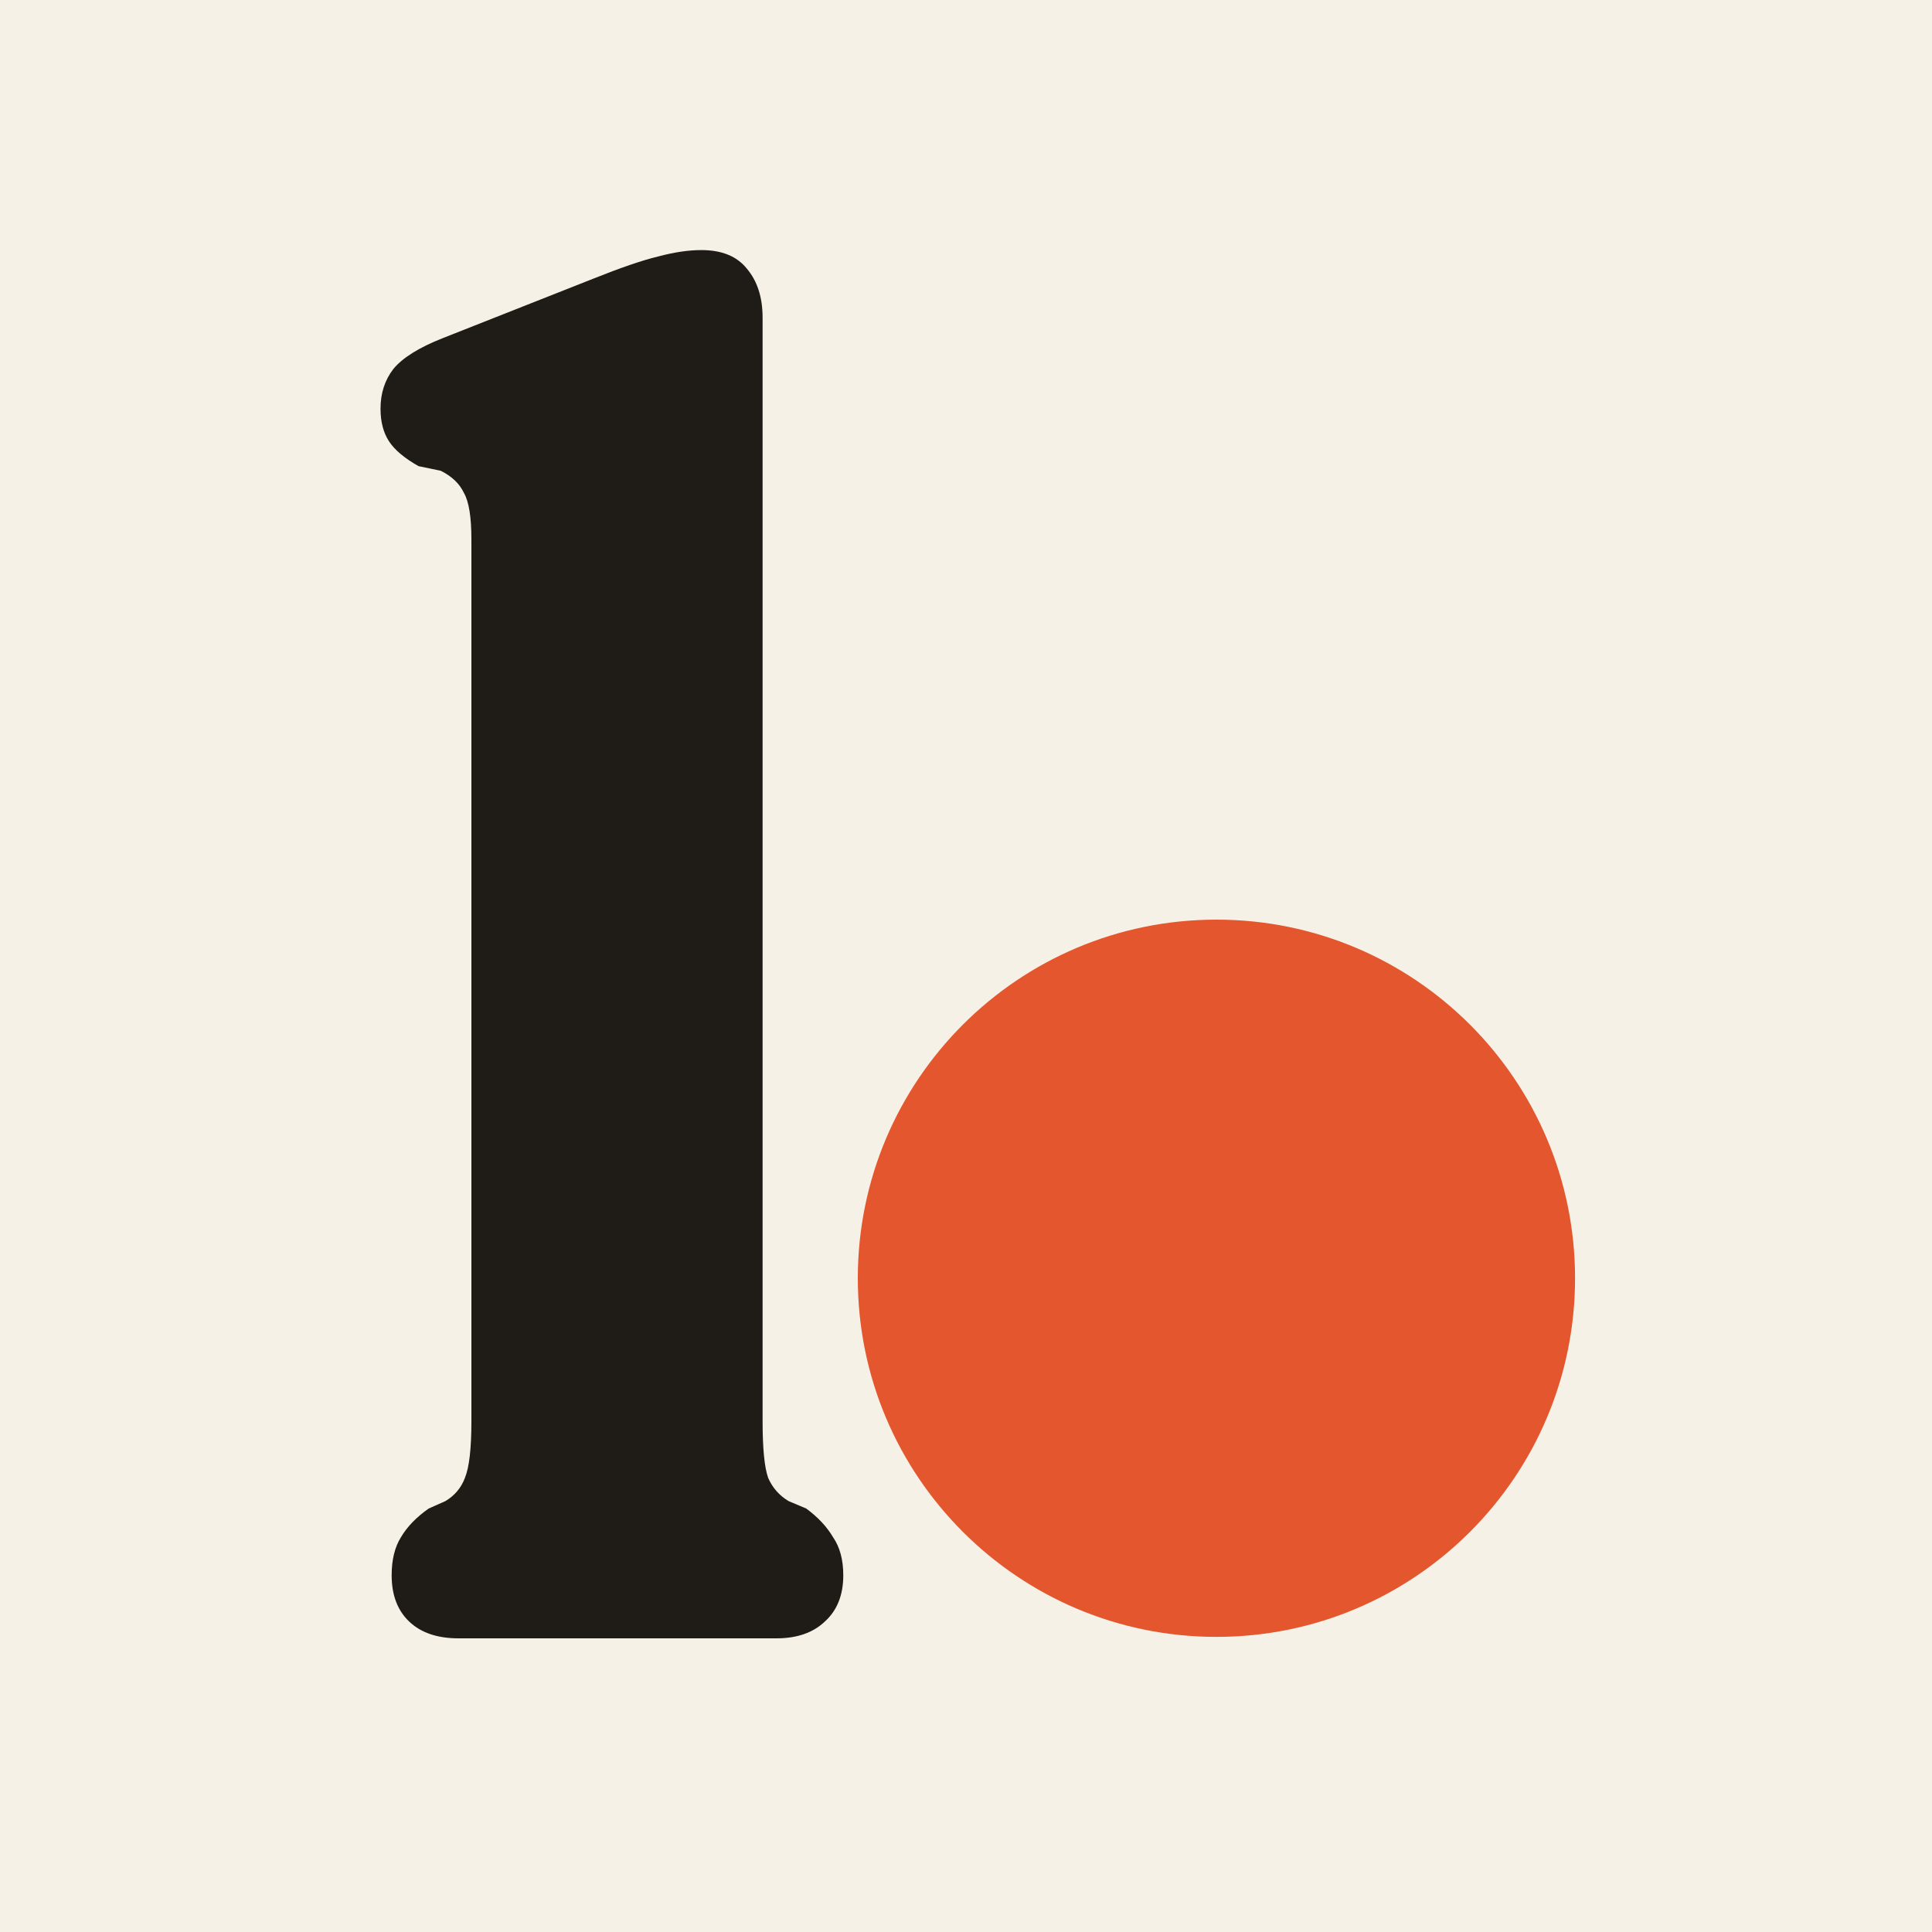
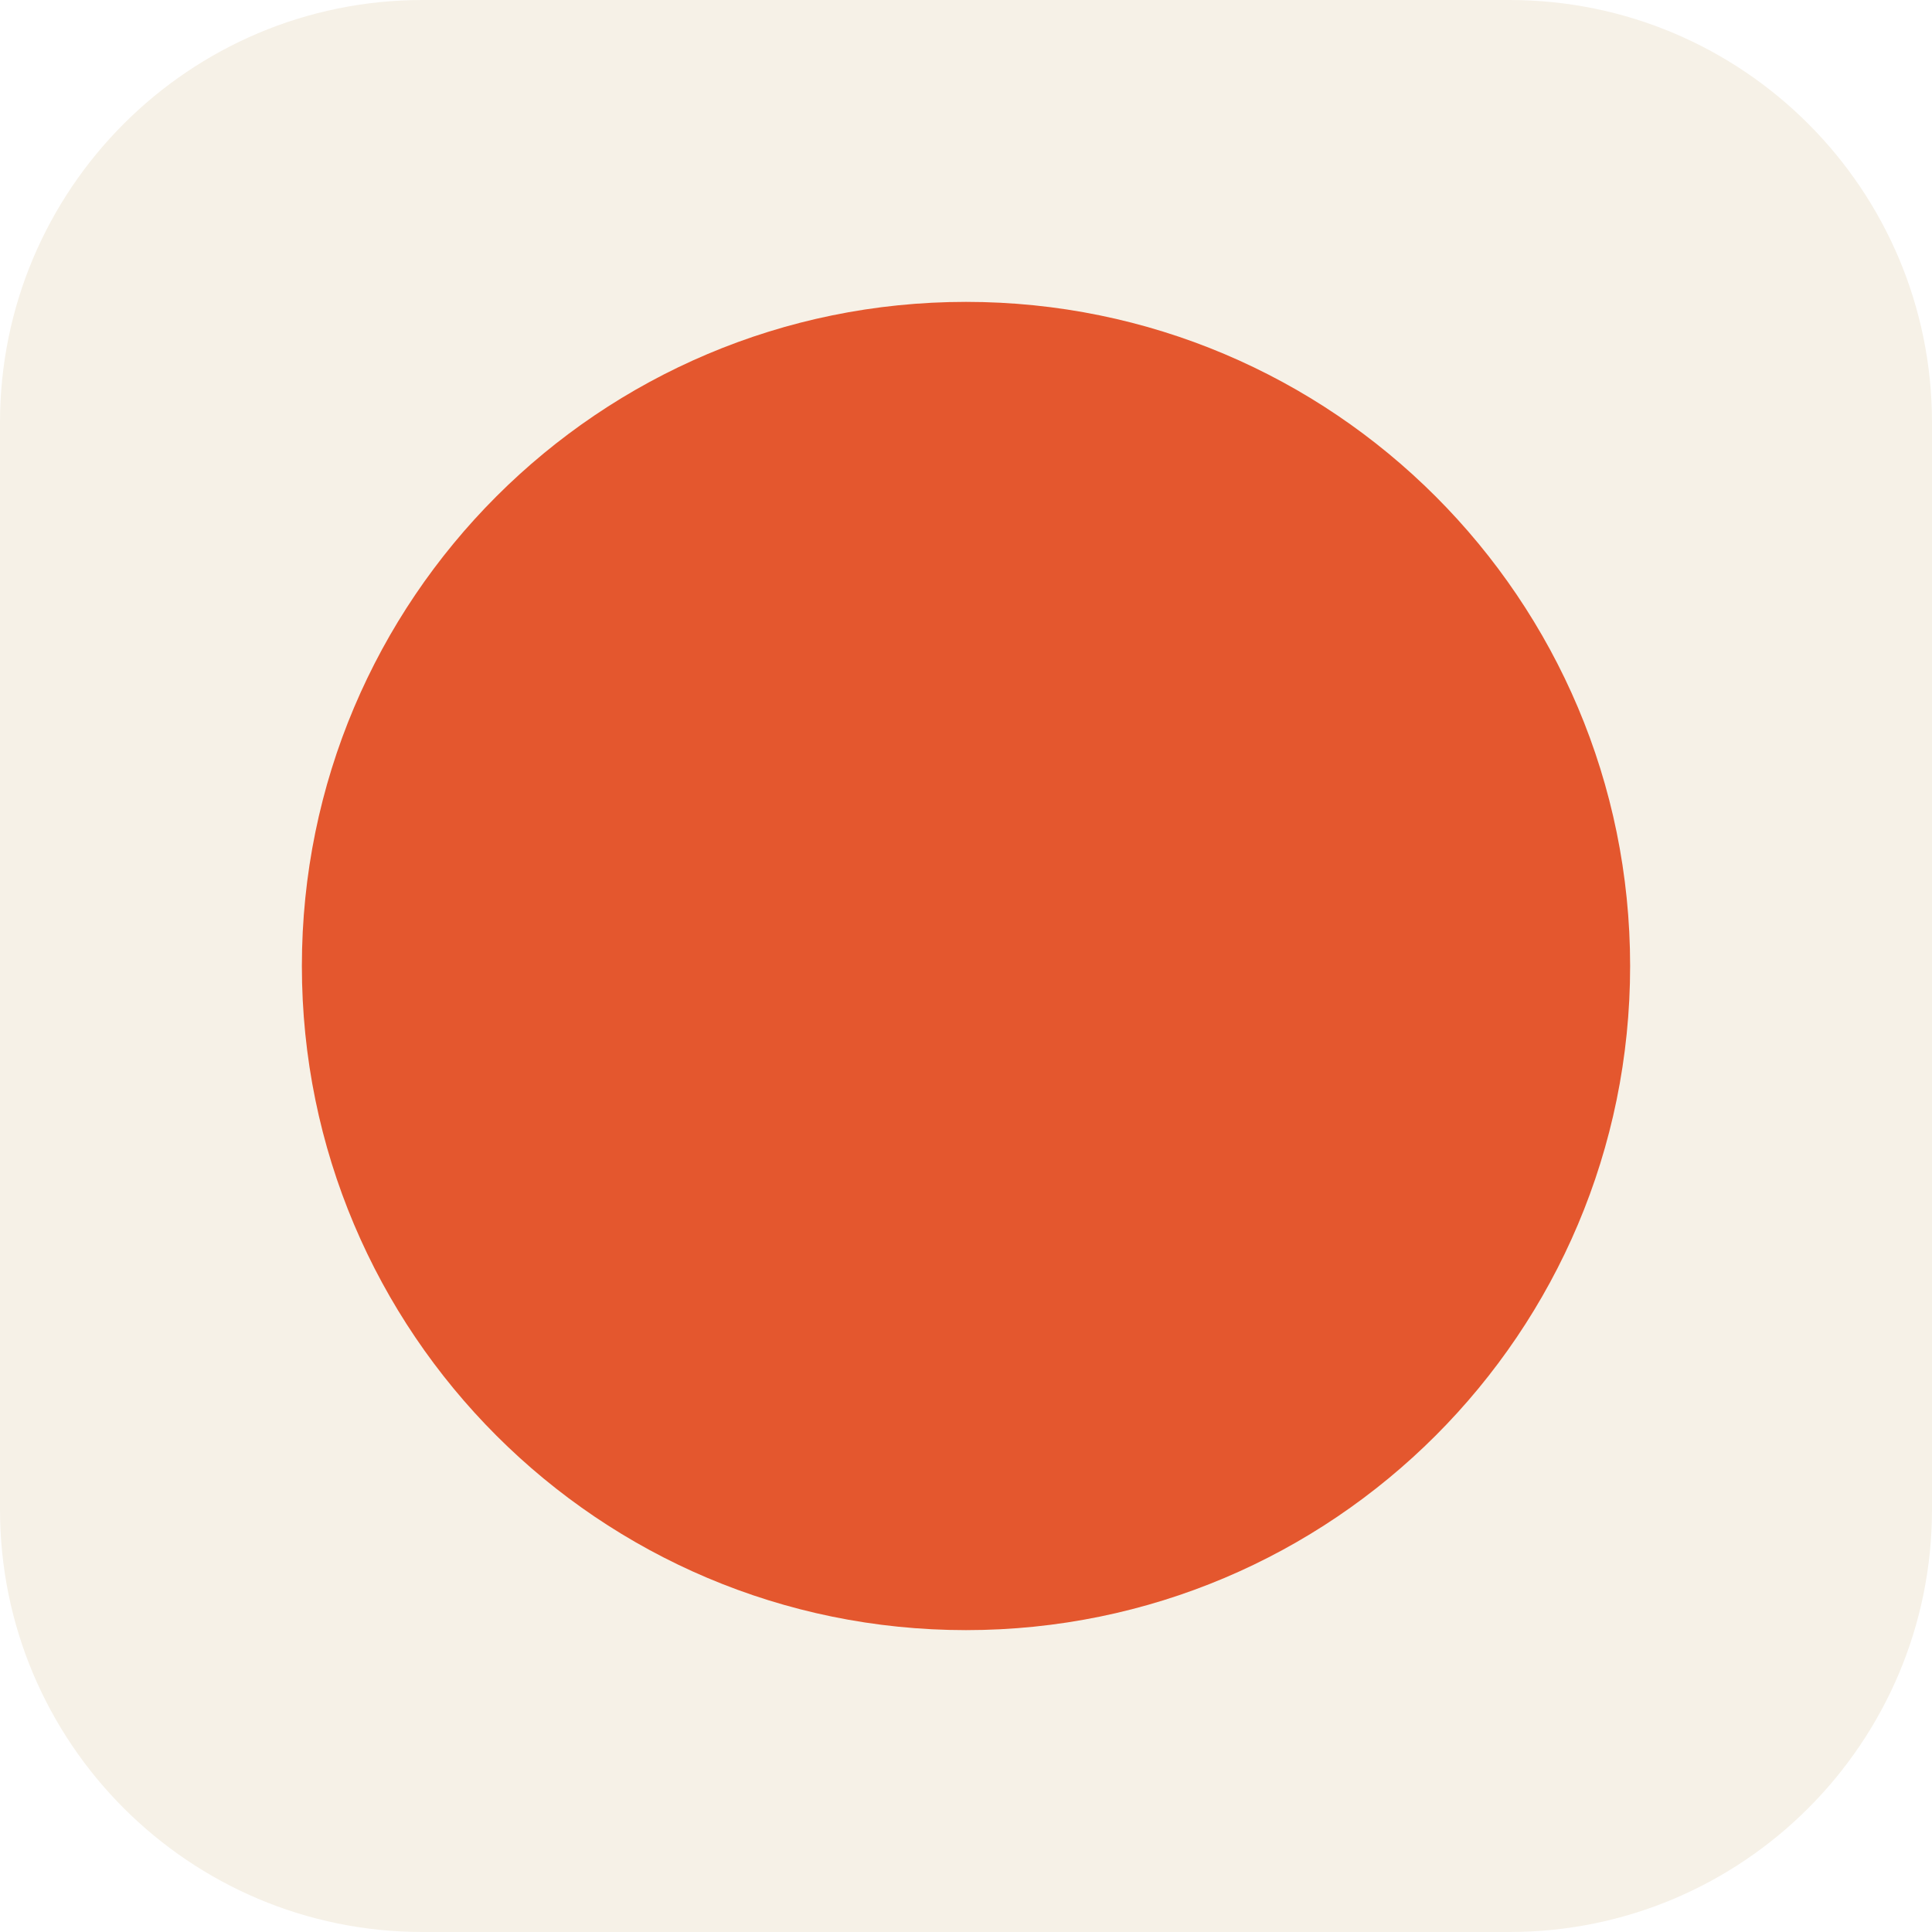
- <svg xmlns="http://www.w3.org/2000/svg" width="500" height="500" viewBox="0 0 500 500" fill="none" role="img" aria-label="lungsur.">
-   <rect width="500" height="500" fill="#F6F1E7" />
-   <circle cx="314.812" cy="330.812" r="92.812" fill="#E4572E" />
-   <path d="M197.36 82.24V367.84C197.36 374.88 197.84 379.76 198.8 382.48C199.92 385.04 201.68 387.04 204.08 388.48L208.64 390.4C211.68 392.64 214 395.12 215.6 397.84C217.36 400.4 218.24 403.68 218.24 407.68C218.24 412.8 216.64 416.8 213.44 419.68C210.4 422.56 206.24 424 200.96 424H118.64C113.2 424 108.96 422.56 105.92 419.68C102.88 416.8 101.36 412.8 101.36 407.68C101.36 403.68 102.16 400.4 103.76 397.84C105.36 395.12 107.76 392.64 110.96 390.4L115.28 388.48C117.68 387.04 119.36 385.04 120.32 382.48C121.44 379.76 122 374.88 122 367.84V139.6C122 133.84 121.36 129.84 120.08 127.6C118.96 125.2 116.96 123.28 114.08 121.84L108.32 120.64C104.64 118.56 102.08 116.4 100.64 114.16C99.2 111.92 98.48 109.12 98.48 105.76C98.48 101.76 99.6 98.32 101.84 95.44C104.24 92.56 108.48 89.92 114.56 87.52L153.44 72.16C160.64 69.28 166.24 67.36 170.24 66.4C174.4 65.28 178.16 64.72 181.52 64.72C186.8 64.72 190.72 66.32 193.28 69.52C196 72.72 197.36 76.96 197.36 82.24Z" fill="#1F1B16" />
+ <svg xmlns="http://www.w3.org/2000/svg" width="64" height="64" viewBox="0 0 64 64" fill="none" role="img" aria-label="lungsur.">
+   <rect width="64" height="64" rx="14" fill="#F6F1E7" />
+   <circle cx="32" cy="32" r="22" fill="#E4572E" />
</svg>
